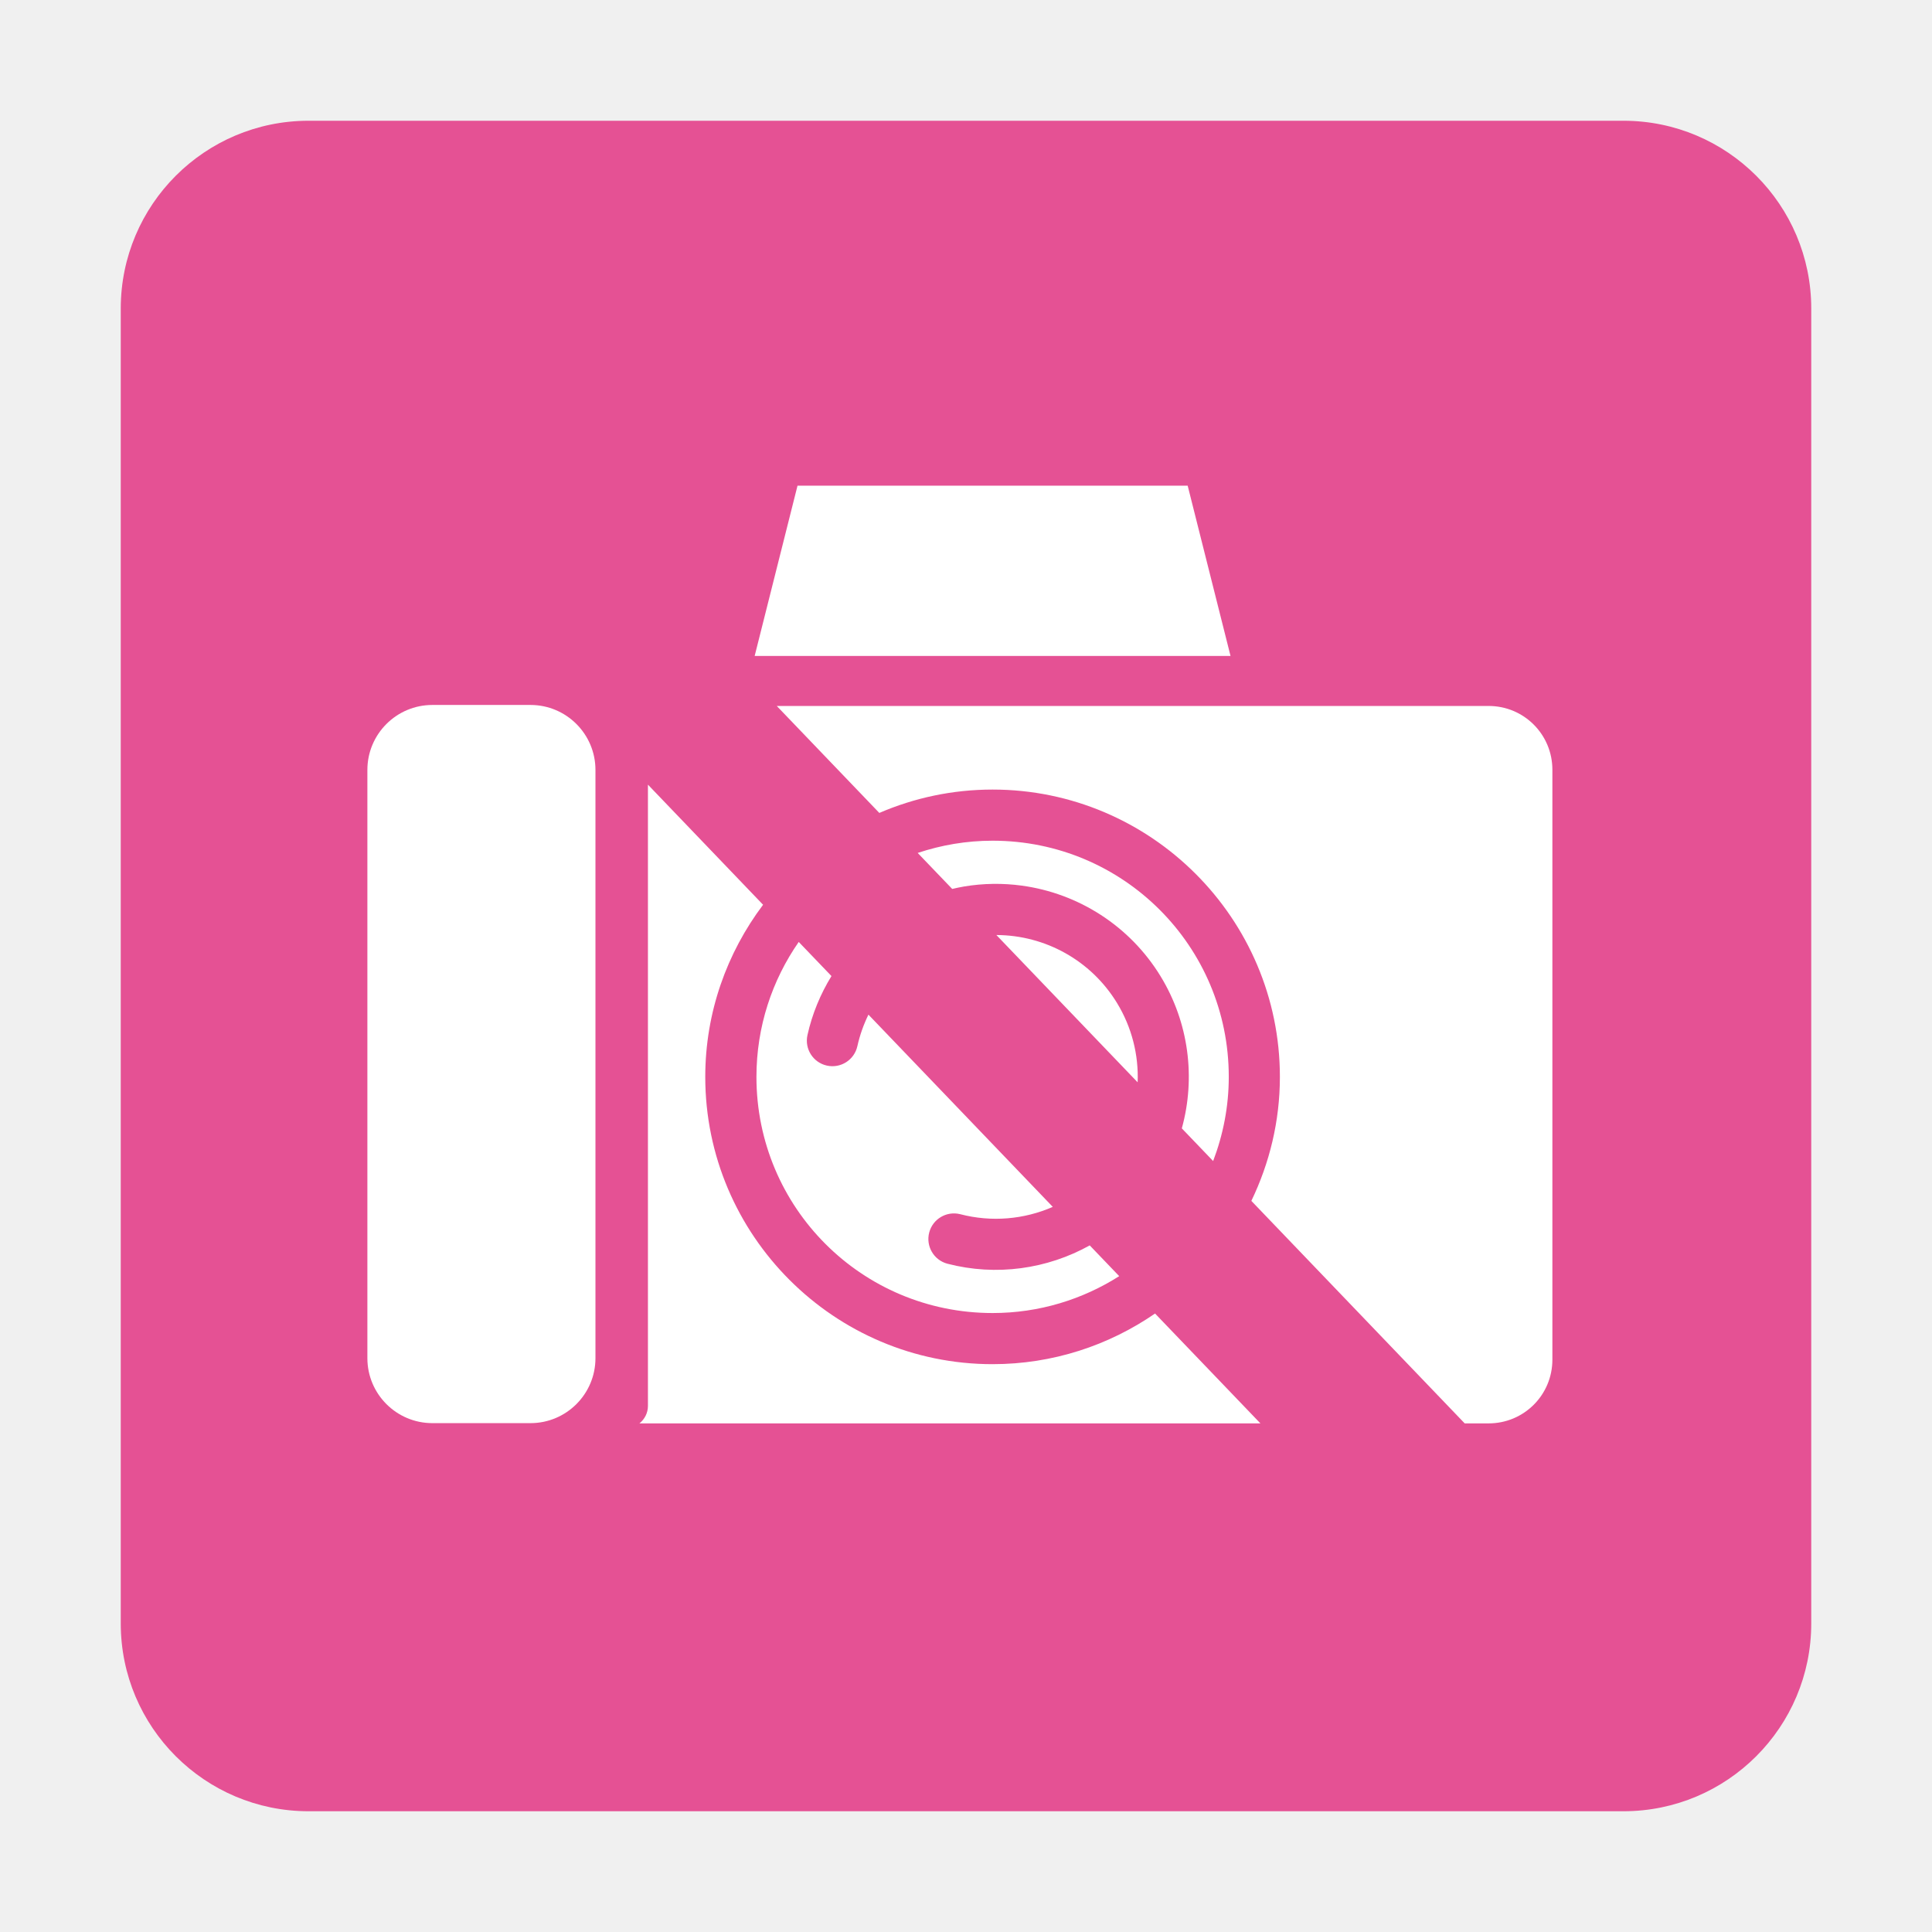
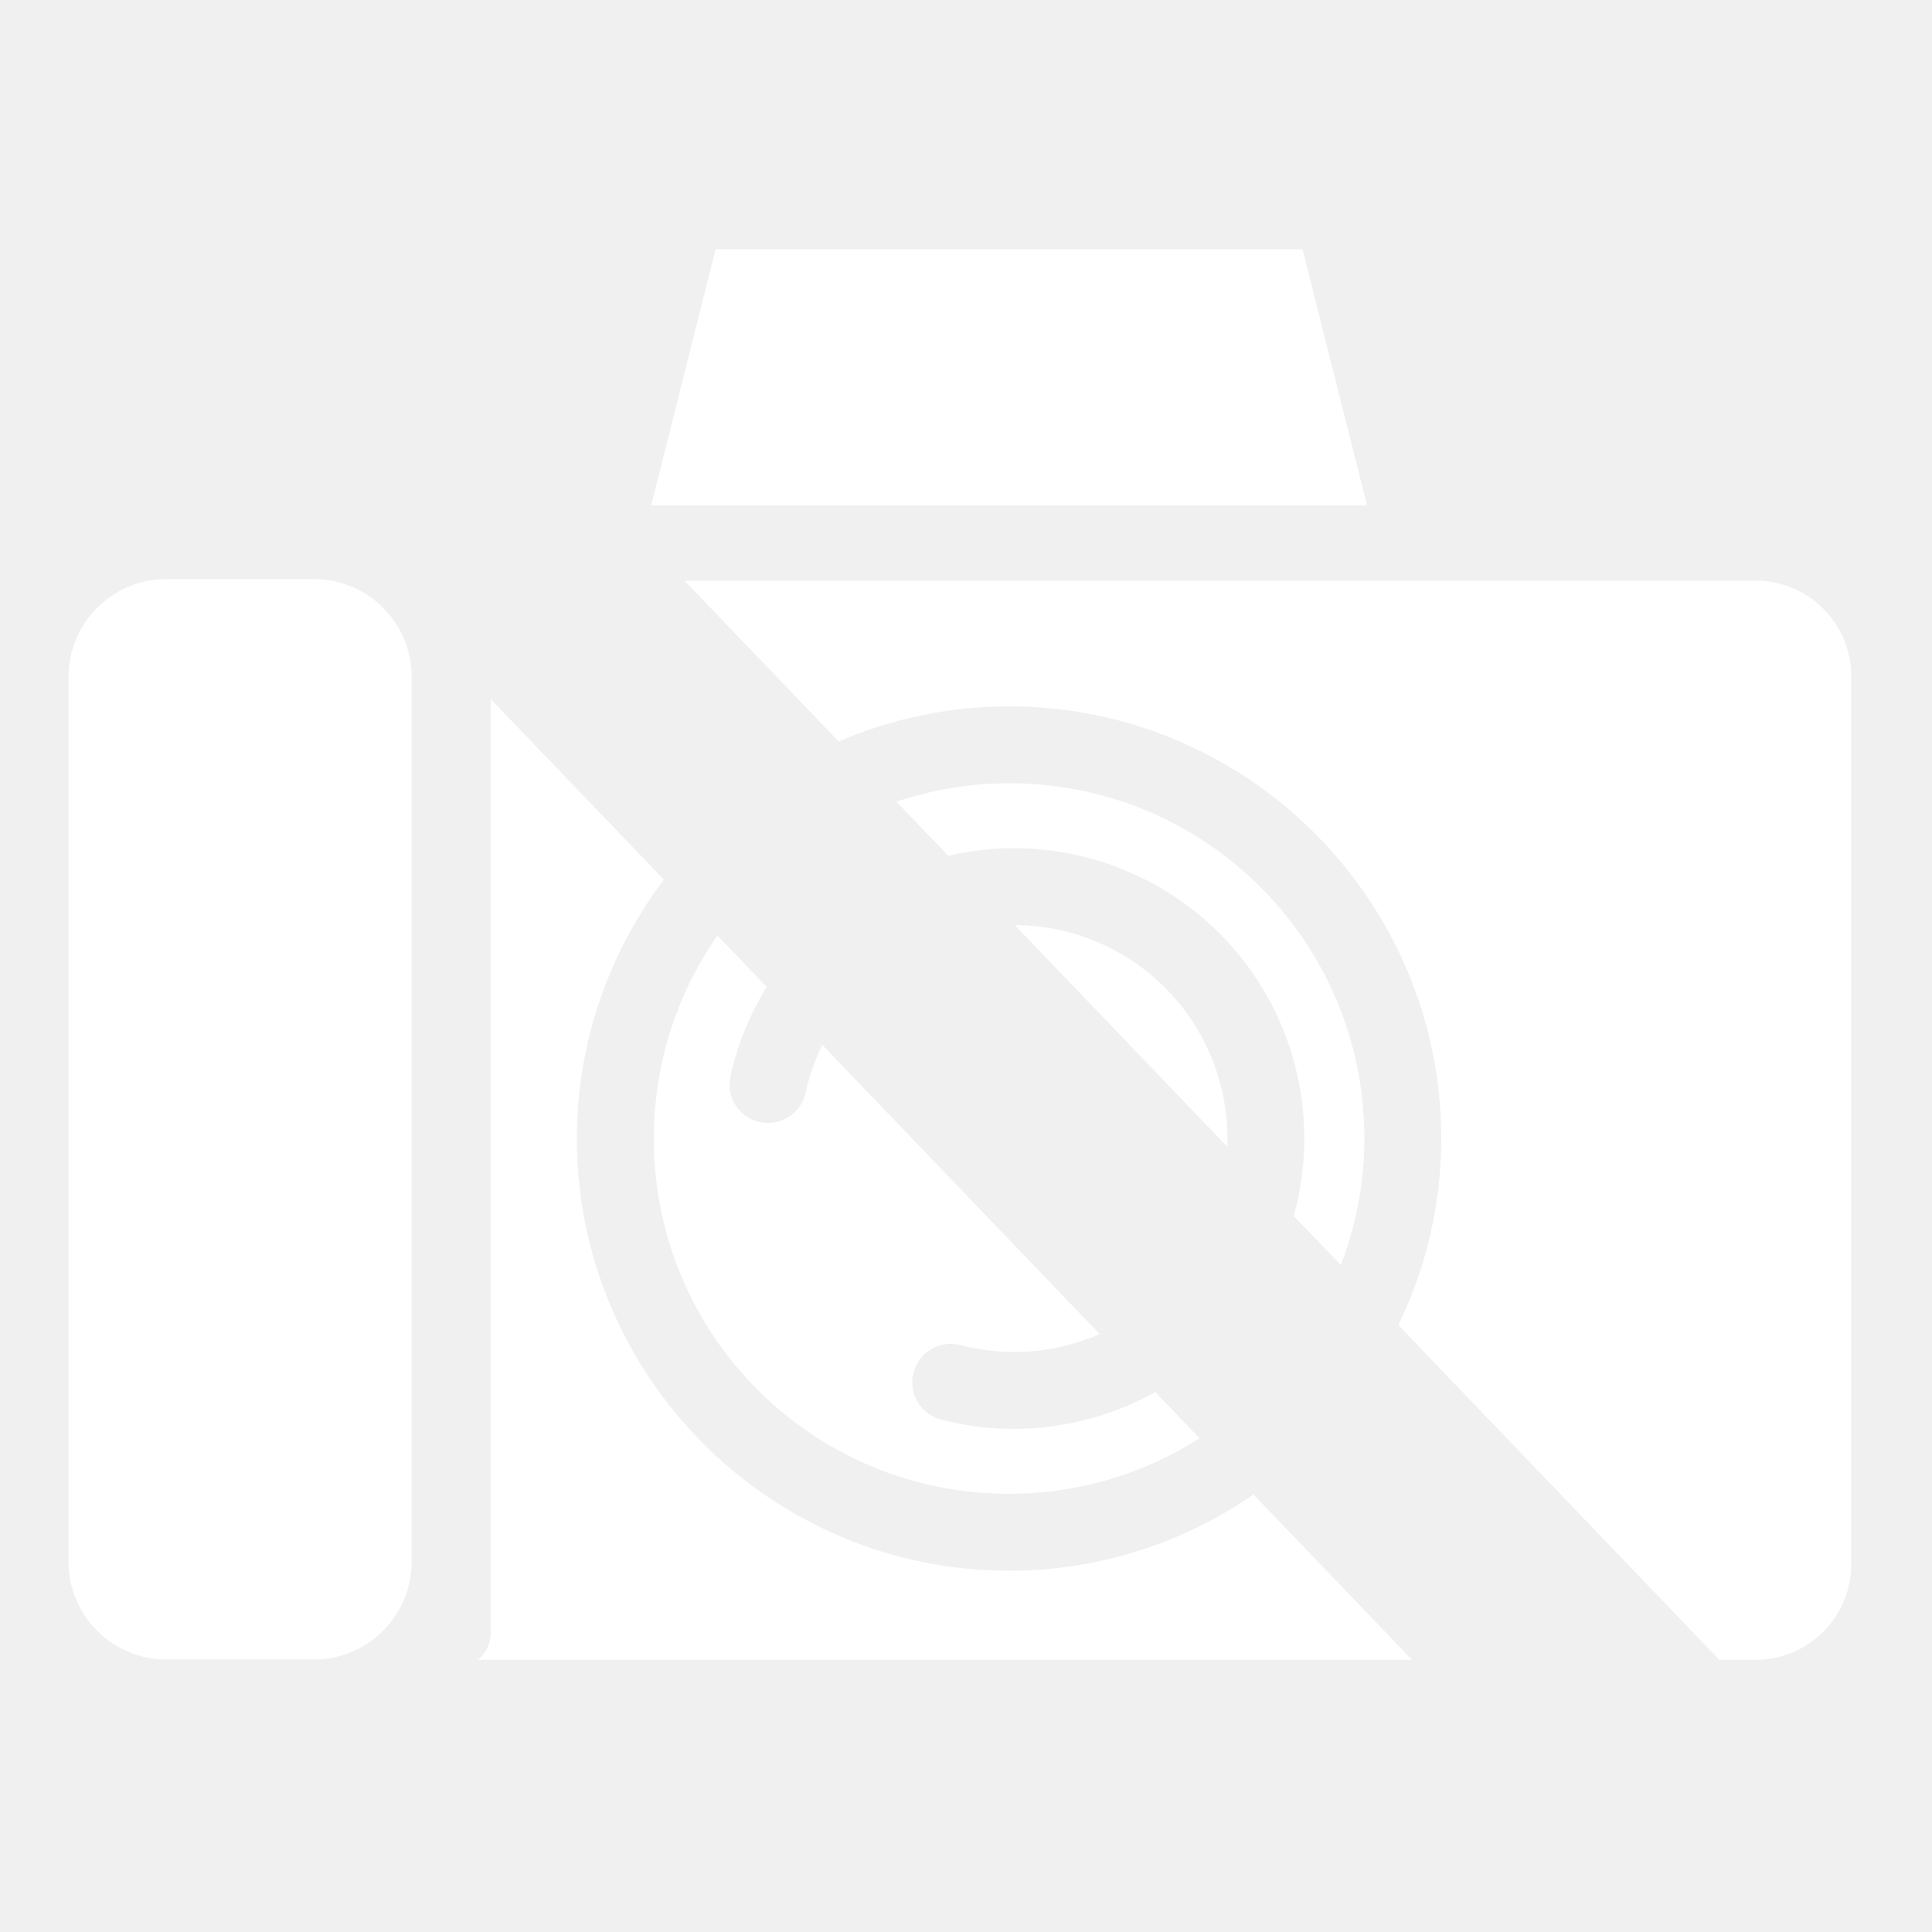
<svg xmlns="http://www.w3.org/2000/svg" width="96" height="96" viewBox="0 0 96 96" id="svg2" version="1.1">
  <defs id="defs4" />
  <g id="layer2" style="display:none">
    <rect style="fill:#81a9b5;fill-opacity:1;stroke:none;stroke-width:4;stroke-linecap:round;stroke-miterlimit:4;stroke-dasharray:none;stroke-opacity:1" id="rect4143" width="90" height="90" x="2.357" y="3.143" ry="10" rx="10" />
  </g>
  <g id="layer1" transform="translate(0,-956.3622)" style="display:none">
    <path style="fill:#f1c40f;fill-opacity:1;fill-rule:evenodd;stroke:#000000;stroke-width:5.927;stroke-linecap:butt;stroke-linejoin:miter;stroke-miterlimit:4;stroke-dasharray:none;stroke-opacity:1" d="m -82.412,1012.016 a 23.71,23.71 0 0 0 -23.712,23.709 23.71,23.71 0 0 0 23.712,23.712 23.71,23.71 0 0 0 23.709,-23.712 23.71,23.71 0 0 0 -23.709,-23.709 z m 0,8.332 a 15.379,15.379 0 0 1 15.378,15.378 15.379,15.379 0 0 1 -15.378,15.38 15.379,15.379 0 0 1 -15.38,-15.38 15.379,15.379 0 0 1 15.38,-15.378 z" id="path3338" />
    <rect style="fill:#f1c40f;fill-opacity:1;fill-rule:evenodd;stroke:#000000;stroke-width:5.927;stroke-linecap:butt;stroke-linejoin:miter;stroke-miterlimit:4;stroke-dasharray:none;stroke-opacity:1" id="rect3336" width="61.374" height="52.735" x="-113.1" y="1034.33" ry="3.461" />
    <path style="fill:none;fill-opacity:1;fill-rule:evenodd;stroke:#ffffff;stroke-width:3.468;stroke-linecap:butt;stroke-linejoin:miter;stroke-miterlimit:4;stroke-dasharray:none;stroke-opacity:1" d="m 35.684,970.308 28.46,0 3.906,17.02 -36.272,0 z" id="rect3337" />
    <rect style="fill:none;fill-opacity:1;fill-rule:evenodd;stroke:#ffffff;stroke-width:3.468;stroke-linecap:butt;stroke-linejoin:miter;stroke-miterlimit:4;stroke-dasharray:none;stroke-opacity:1" id="rect3340" width="79.465" height="52.013" x="10.182" y="985.256" ry="4.623" />
    <circle style="fill:none;fill-opacity:1;fill-rule:evenodd;stroke:#ffffff;stroke-width:3.468;stroke-linecap:butt;stroke-linejoin:miter;stroke-miterlimit:4;stroke-dasharray:none;stroke-opacity:1" id="path3342" cx="49.914" cy="1012.087" r="17.751" />
    <rect ry="4.623" y="985.107" x="5.802" height="52.601" width="18.958" id="rect3344" style="fill:none;fill-opacity:1;fill-rule:evenodd;stroke:#ffffff;stroke-width:3.468;stroke-linecap:butt;stroke-linejoin:miter;stroke-miterlimit:4;stroke-dasharray:none;stroke-opacity:1" />
    <path id="circle4146" style="fill:none;fill-opacity:1;fill-rule:evenodd;stroke:#ffffff;stroke-width:3.468;stroke-linecap:round;stroke-linejoin:miter;stroke-miterlimit:4;stroke-dasharray:none;stroke-opacity:1" d="m 39.051,1009.629 a 11.356,11.356 0 0 1 9.217,-8.742 11.356,11.356 0 0 1 11.556,5.274 11.356,11.356 0 0 1 -0.566,12.691 11.356,11.356 0 0 1 -11.98,4.226" />
    <circle style="fill:#000000;fill-opacity:1;stroke:none;stroke-width:3;stroke-linecap:round;stroke-miterlimit:4;stroke-dasharray:none;stroke-opacity:1" id="path4148" cx="46.258" cy="999.676" r="15.022" />
    <rect style="fill:#000000;fill-opacity:1;stroke:none;stroke-width:3;stroke-linecap:round;stroke-miterlimit:4;stroke-dasharray:none;stroke-opacity:1" id="rect4150" width="13.353" height="25.037" x="39.581" y="1003.499" ry="5.789" />
  </g>
  <g style="display:none" transform="translate(0,-956.3622)" id="g4145">
    <path id="path4147" d="m -82.412,1012.016 a 23.71,23.71 0 0 0 -23.712,23.709 23.71,23.71 0 0 0 23.712,23.712 23.71,23.71 0 0 0 23.709,-23.712 23.71,23.71 0 0 0 -23.709,-23.709 z m 0,8.332 a 15.379,15.379 0 0 1 15.378,15.378 15.379,15.379 0 0 1 -15.378,15.38 15.379,15.379 0 0 1 -15.38,-15.38 15.379,15.379 0 0 1 15.38,-15.378 z" style="fill:#0b0069;fill-opacity:1;fill-rule:evenodd;stroke:#ffffff;stroke-width:5.927;stroke-linecap:butt;stroke-linejoin:miter;stroke-miterlimit:4;stroke-dasharray:none;stroke-opacity:1" />
    <rect ry="3.461" y="1034.33" x="-113.1" height="52.735" width="61.374" id="rect4149" style="fill:#9187fa;fill-opacity:1;fill-rule:evenodd;stroke:#ffffff;stroke-width:5.927;stroke-linecap:butt;stroke-linejoin:miter;stroke-miterlimit:4;stroke-dasharray:none;stroke-opacity:1" />
    <path id="path4151" d="m 35.684,970.308 28.46,0 3.906,17.02 -36.272,0 z" style="fill:#004295;fill-opacity:1;fill-rule:evenodd;stroke:#ffffff;stroke-width:3.468;stroke-linecap:butt;stroke-linejoin:miter;stroke-miterlimit:4;stroke-dasharray:none;stroke-opacity:1" />
    <rect ry="4.623" y="985.256" x="10.182" height="52.013" width="79.465" id="rect4153" style="fill:#004295;fill-opacity:1;fill-rule:evenodd;stroke:#ffffff;stroke-width:3.468;stroke-linecap:butt;stroke-linejoin:miter;stroke-miterlimit:4;stroke-dasharray:none;stroke-opacity:1" />
    <circle r="17.751" cy="1012.087" cx="49.914" id="circle4155" style="fill:#004295;fill-opacity:1;fill-rule:evenodd;stroke:#ffffff;stroke-width:3.468;stroke-linecap:butt;stroke-linejoin:miter;stroke-miterlimit:4;stroke-dasharray:none;stroke-opacity:1" />
    <rect style="fill:#004295;fill-opacity:1;fill-rule:evenodd;stroke:#ffffff;stroke-width:3.468;stroke-linecap:butt;stroke-linejoin:miter;stroke-miterlimit:4;stroke-dasharray:none;stroke-opacity:1" id="rect4157" width="18.958" height="52.601" x="5.802" y="985.107" ry="4.623" />
    <path d="m 39.051,1009.629 a 11.356,11.356 0 0 1 9.217,-8.742 11.356,11.356 0 0 1 11.556,5.274 11.356,11.356 0 0 1 -0.566,12.691 11.356,11.356 0 0 1 -11.98,4.226" style="fill:none;fill-opacity:1;fill-rule:evenodd;stroke:#ffffff;stroke-width:3.468;stroke-linecap:round;stroke-linejoin:miter;stroke-miterlimit:4;stroke-dasharray:none;stroke-opacity:1" id="path4159" />
    <circle r="8.632" cy="1057.017" cx="-82.118" id="circle4161" style="fill:#ffffff;fill-opacity:1;stroke:none;stroke-width:3;stroke-linecap:round;stroke-miterlimit:4;stroke-dasharray:none;stroke-opacity:1" />
    <rect ry="3.327" y="1059.213" x="-85.955" height="14.386" width="7.673" id="rect4163" style="fill:#ffffff;fill-opacity:1;stroke:none;stroke-width:3;stroke-linecap:round;stroke-miterlimit:4;stroke-dasharray:none;stroke-opacity:1" />
    <path style="fill:none;fill-rule:evenodd;stroke:#ffffff;stroke-width:10;stroke-linecap:butt;stroke-linejoin:miter;stroke-miterlimit:4;stroke-dasharray:none;stroke-opacity:1" d="M 8.214,965.934 83.214,1044.148" id="path4165" />
    <rect style="fill:#004295;fill-opacity:1;stroke:none;stroke-width:4;stroke-linecap:round;stroke-miterlimit:4;stroke-dasharray:none;stroke-opacity:1" id="rect4167" width="107.48" height="26.163" x="-61.872" y="907.759" ry="4.623" />
    <rect style="fill:#0b0069;fill-opacity:1;stroke:none;stroke-width:4;stroke-linecap:round;stroke-miterlimit:4;stroke-dasharray:none;stroke-opacity:1" id="rect4169" width="39.244" height="23.688" x="-42.073" y="877" ry="4.623" />
  </g>
  <g id="layer3" style="display:none">
    <path style="display:inline;fill:#004295;fill-opacity:1;fill-rule:evenodd;stroke:none;stroke-width:3.468;stroke-linecap:butt;stroke-linejoin:miter;stroke-miterlimit:4;stroke-dasharray:none;stroke-opacity:1" d="m 26.064,30.572 c 0.292,0.278 0.477,0.667 0.477,1.104 l 0,46.363 c 0,0.484 -0.227,0.908 -0.576,1.188 l 57.59,0 c 2.396,0 4.324,-1.928 4.324,-4.324 l 0,-40.004 c 0,-2.396 -1.928,-4.326 -4.324,-4.326 l -57.49,0 z" id="rect4186" />
    <circle style="display:inline;fill:#004295;fill-opacity:1;fill-rule:evenodd;stroke:#ffffff;stroke-width:3.468;stroke-linecap:butt;stroke-linejoin:miter;stroke-miterlimit:4;stroke-dasharray:none;stroke-opacity:1" id="circle4172" cx="49.914" cy="1012.087" r="17.751" transform="translate(0,-956.3622)" />
    <path id="path4175" d="M 8.214,965.934 83.214,1044.148" style="display:inline;fill:none;fill-rule:evenodd;stroke:#ffffff;stroke-width:10;stroke-linecap:butt;stroke-linejoin:miter;stroke-miterlimit:4;stroke-dasharray:none;stroke-opacity:1" transform="translate(0,-956.3622)" />
    <path transform="translate(0,-956.3622)" id="path4178" style="display:inline;fill:none;fill-opacity:1;fill-rule:evenodd;stroke:#ffffff;stroke-width:3.468;stroke-linecap:round;stroke-linejoin:miter;stroke-miterlimit:4;stroke-dasharray:none;stroke-opacity:1" d="m 39.051,1009.629 a 11.356,11.356 0 0 1 9.217,-8.742 11.356,11.356 0 0 1 11.556,5.274 11.356,11.356 0 0 1 -0.566,12.691 11.356,11.356 0 0 1 -11.98,4.226" />
    <rect style="fill:#004295;fill-opacity:1;stroke:none;stroke-width:4;stroke-linecap:round;stroke-miterlimit:4;stroke-dasharray:none;stroke-opacity:1" id="rect4181" width="15.468" height="48.707" x="7.513" y="30.504" ry="4.408" />
    <path style="display:inline;fill:#004295;fill-opacity:1;fill-rule:evenodd;stroke:none;stroke-width:3.468;stroke-linecap:butt;stroke-linejoin:miter;stroke-miterlimit:4;stroke-dasharray:none;stroke-opacity:1" d="m 36.684,15.633 26.46,0 2.906,11.546 -32.272,0 z" id="path4183" />
    <rect style="display:inline;fill:#004295;fill-opacity:0.744;fill-rule:evenodd;stroke:none;stroke-width:3.468;stroke-linecap:butt;stroke-linejoin:miter;stroke-miterlimit:4;stroke-dasharray:none;stroke-opacity:1" id="rect4186-7" width="68.593" height="48.654" x="-93.445" y="-57.785" ry="4.325" />
    <rect ry="1.525" y="-58.207" x="-105.148" height="49.414" width="18.958" id="rect4189-5" style="display:inline;fill:#004295;fill-opacity:0.739;fill-rule:evenodd;stroke:none;stroke-width:3.468;stroke-linecap:butt;stroke-linejoin:miter;stroke-miterlimit:4;stroke-dasharray:none;stroke-opacity:1" />
  </g>
  <g style="display:none" id="g4233">
    <path style="display:inline;fill:#004295;fill-opacity:1;fill-rule:evenodd;stroke:none;stroke-width:3.468;stroke-linecap:butt;stroke-linejoin:miter;stroke-miterlimit:4;stroke-dasharray:none;stroke-opacity:1" d="m 35.277,30.572 6.955,7.254 c 2.359,-1.017 4.955,-1.584 7.682,-1.584 10.74,-10e-7 19.484,8.744 19.484,19.484 -1.2e-5,3.014 -0.707,5.859 -1.936,8.41 l 14.469,15.09 1.623,0 c 2.396,0 4.324,-1.928 4.324,-4.324 l 0,-40.004 c 0,-2.396 -1.928,-4.326 -4.324,-4.326 l -48.277,0 z m -8.736,5.336 0,42.131 c 0,0.484 -0.227,0.908 -0.576,1.188 l 42.113,0 -7.145,-7.451 c -3.138,2.162 -6.931,3.436 -11.02,3.436 -10.74,0 -19.484,-8.744 -19.484,-19.484 -6e-6,-4.38 1.472,-8.414 3.922,-11.672 l -2.303,-2.402 -5.508,-5.744 z m 23.373,3.801 c -1.779,0 -3.483,0.298 -5.08,0.83 l 2.342,2.441 c 0.267,-0.062 0.534,-0.121 0.807,-0.166 1.315,-0.219 2.63,-0.232 3.908,-0.059 3.834,0.52 7.325,2.727 9.412,6.139 1.926,3.149 2.393,6.895 1.445,10.324 l 2.123,2.215 c 0.675,-1.774 1.061,-3.692 1.061,-5.707 1.1e-5,-8.866 -7.151,-16.018 -16.018,-16.018 z m 0.26,6.398 9.578,9.988 c 0.072,-1.856 -0.392,-3.732 -1.406,-5.391 -1.763,-2.882 -4.871,-4.587 -8.172,-4.598 z m -13.406,0.467 c -1.805,2.593 -2.869,5.743 -2.869,9.152 2.8e-5,8.866 7.149,16.016 16.016,16.016 3.167,0 6.106,-0.925 8.588,-2.502 l -2,-2.086 c -2.886,1.605 -6.336,2.105 -9.66,1.24 a 1.735,1.735 0 0 1 0.873,-3.357 c 2.14,0.557 4.345,0.352 6.281,-0.496 L 41.494,51.504 c -0.327,0.671 -0.583,1.387 -0.75,2.139 a 1.734,1.734 0 1 1 -3.385,-0.75 c 0.32,-1.443 0.883,-2.788 1.629,-4.004 l -2.221,-2.314 z" id="path4235" />
    <rect ry="4.408" y="30.504" x="7.513" height="48.707" width="15.468" id="rect4243" style="fill:#004295;fill-opacity:1;stroke:none;stroke-width:4;stroke-linecap:round;stroke-miterlimit:4;stroke-dasharray:none;stroke-opacity:1" />
    <path id="path4245" d="m 36.684,15.633 26.46,0 2.906,11.546 -32.272,0 z" style="display:inline;fill:#004295;fill-opacity:1;fill-rule:evenodd;stroke:none;stroke-width:3.468;stroke-linecap:butt;stroke-linejoin:miter;stroke-miterlimit:4;stroke-dasharray:none;stroke-opacity:1" />
  </g>
-   <g id="g4174" style="display:inline">
-     <g style="display:inline" id="g4170">
+   <g id="g4174" style="display:none">
+     <g style="display:none" id="g4170">
      <rect rx="9.333" ry="9.333" y="6" x="6" height="84" width="84" id="rect4172" style="fill:#e55194;fill-opacity:1;stroke:none;stroke-width:4;stroke-linecap:round;stroke-miterlimit:4;stroke-dasharray:none;stroke-opacity:1" />
    </g>
    <path id="path4176" d="m 38.597,35.079 5.096,5.315 c 1.728,-0.745 3.63,-1.161 5.628,-1.161 7.869,-10e-7 14.276,6.407 14.276,14.276 -9e-6,2.209 -0.518,4.293 -1.418,6.162 l 10.601,11.056 1.189,0 c 1.755,0 3.168,-1.413 3.168,-3.168 l 0,-29.31 c 0,-1.755 -1.413,-3.17 -3.168,-3.17 l -35.372,0 z m -6.401,3.91 0,30.868 c 0,0.354 -0.167,0.666 -0.422,0.87 l 30.855,0 -5.235,-5.459 c -2.299,1.584 -5.079,2.517 -8.074,2.517 -7.869,0 -14.276,-6.407 -14.276,-14.276 -6e-6,-3.209 1.078,-6.165 2.873,-8.552 l -1.687,-1.76 -4.035,-4.209 z m 17.125,2.785 c -1.304,0 -2.552,0.218 -3.722,0.608 l 1.716,1.789 c 0.195,-0.045 0.391,-0.088 0.591,-0.122 0.963,-0.161 1.927,-0.17 2.863,-0.043 2.809,0.381 5.367,1.998 6.896,4.498 1.411,2.307 1.753,5.052 1.059,7.564 l 1.556,1.623 c 0.495,-1.3 0.777,-2.705 0.777,-4.181 9e-6,-6.496 -5.24,-11.736 -11.736,-11.736 z m 0.19,4.688 7.018,7.318 c 0.053,-1.36 -0.287,-2.735 -1.03,-3.95 -1.292,-2.112 -3.569,-3.361 -5.987,-3.369 z m -9.822,0.342 c -1.322,1.9 -2.102,4.208 -2.102,6.706 2.1e-5,6.496 5.238,11.734 11.734,11.734 2.32,0 4.474,-0.678 6.292,-1.833 l -1.465,-1.528 c -2.114,1.176 -4.642,1.542 -7.078,0.909 a 1.271,1.271 0 0 1 0.64,-2.46 c 1.568,0.408 3.183,0.258 4.602,-0.363 l -9.16,-9.552 c -0.24,0.492 -0.427,1.016 -0.55,1.567 a 1.27,1.27 0 1 1 -2.48,-0.55 c 0.234,-1.057 0.647,-2.043 1.193,-2.934 l -1.627,-1.696 z" style="display:inline;fill:#ffffff;fill-opacity:1;fill-rule:evenodd;stroke:none;stroke-width:3.468;stroke-linecap:butt;stroke-linejoin:miter;stroke-miterlimit:4;stroke-dasharray:none;stroke-opacity:1" />
    <rect style="fill:#ffffff;fill-opacity:1;stroke:none;stroke-width:4;stroke-linecap:round;stroke-miterlimit:4;stroke-dasharray:none;stroke-opacity:1" id="rect4178" width="11.333" height="35.686" x="18.255" y="35.029" ry="3.23" />
    <path style="display:inline;fill:#ffffff;fill-opacity:1;fill-rule:evenodd;stroke:none;stroke-width:3.468;stroke-linecap:butt;stroke-linejoin:miter;stroke-miterlimit:4;stroke-dasharray:none;stroke-opacity:1" d="m 39.628,24.133 19.387,0 2.129,8.46 -23.645,0 z" id="path4180" />
  </g>
+   <g style="display:inline" id="g4176">
+     <path style="display:inline;fill:#ffffff;fill-opacity:1;fill-rule:evenodd;stroke:none;stroke-width:3.468;stroke-linecap:butt;stroke-linejoin:miter;stroke-miterlimit:4;stroke-dasharray:none;stroke-opacity:1" d="m 34.008,28.849 7.666,7.995 c 2.6,-1.121 5.461,-1.746 8.467,-1.746 11.838,-1e-6 21.476,9.638 21.476,21.476 -1.4e-5,3.322 -0.779,6.458 -2.133,9.27 l 15.948,16.632 1.789,0 c 2.641,0 4.766,-2.125 4.766,-4.766 l 0,-44.093 c 0,-2.641 -2.125,-4.768 -4.766,-4.768 l -53.212,0 z m -9.629,5.881 0,46.437 c 0,0.533 -0.251,1.001 -0.635,1.309 l 46.418,0 -7.875,-8.213 c -3.458,2.382 -7.64,3.787 -12.146,3.787 -11.838,0 -21.476,-9.638 -21.476,-21.476 -9e-6,-4.827 1.622,-9.274 4.323,-12.865 l -2.538,-2.648 -6.071,-6.331 z m 25.762,4.189 c -1.961,0 -3.839,0.329 -5.599,0.915 l 2.581,2.691 c 0.294,-0.068 0.589,-0.133 0.889,-0.183 1.449,-0.242 2.899,-0.256 4.308,-0.065 4.226,0.574 8.074,3.006 10.374,6.766 2.123,3.471 2.638,7.6 1.593,11.379 l 2.34,2.441 c 0.744,-1.955 1.169,-4.069 1.169,-6.29 1.4e-5,-9.773 -7.882,-17.655 -17.655,-17.655 z m 0.286,7.052 10.557,11.009 c 0.079,-2.045 -0.432,-4.114 -1.55,-5.942 -1.944,-3.177 -5.369,-5.056 -9.007,-5.068 z m -14.777,0.515 c -1.989,2.858 -3.162,6.33 -3.162,10.088 3.2e-5,9.773 7.88,17.653 17.653,17.653 3.49,0 6.731,-1.02 9.466,-2.758 l -2.204,-2.299 c -3.181,1.769 -6.984,2.32 -10.648,1.367 a 1.912,1.912 0 0 1 0.962,-3.701 c 2.359,0.614 4.789,0.388 6.923,-0.547 L 40.86,51.92 c -0.361,0.74 -0.643,1.529 -0.827,2.357 a 1.911,1.911 0 1 1 -3.731,-0.827 c 0.353,-1.59 0.973,-3.073 1.795,-4.413 L 35.651,46.487 Z" id="path4182" />
+     <rect ry="4.859" y="28.774" x="3.406" height="53.685" width="17.049" id="rect4184" style="fill:#ffffff;fill-opacity:1;stroke:none;stroke-width:4;stroke-linecap:round;stroke-miterlimit:4;stroke-dasharray:none;stroke-opacity:1" />
+     <path id="path4186" d="m 35.559,12.383 29.164,0 3.203,12.726 -35.57,0 z" style="display:inline;fill:#ffffff;fill-opacity:1;fill-rule:evenodd;stroke:none;stroke-width:3.468;stroke-linecap:butt;stroke-linejoin:miter;stroke-miterlimit:4;stroke-dasharray:none;stroke-opacity:1" />
+   </g>
</svg>
